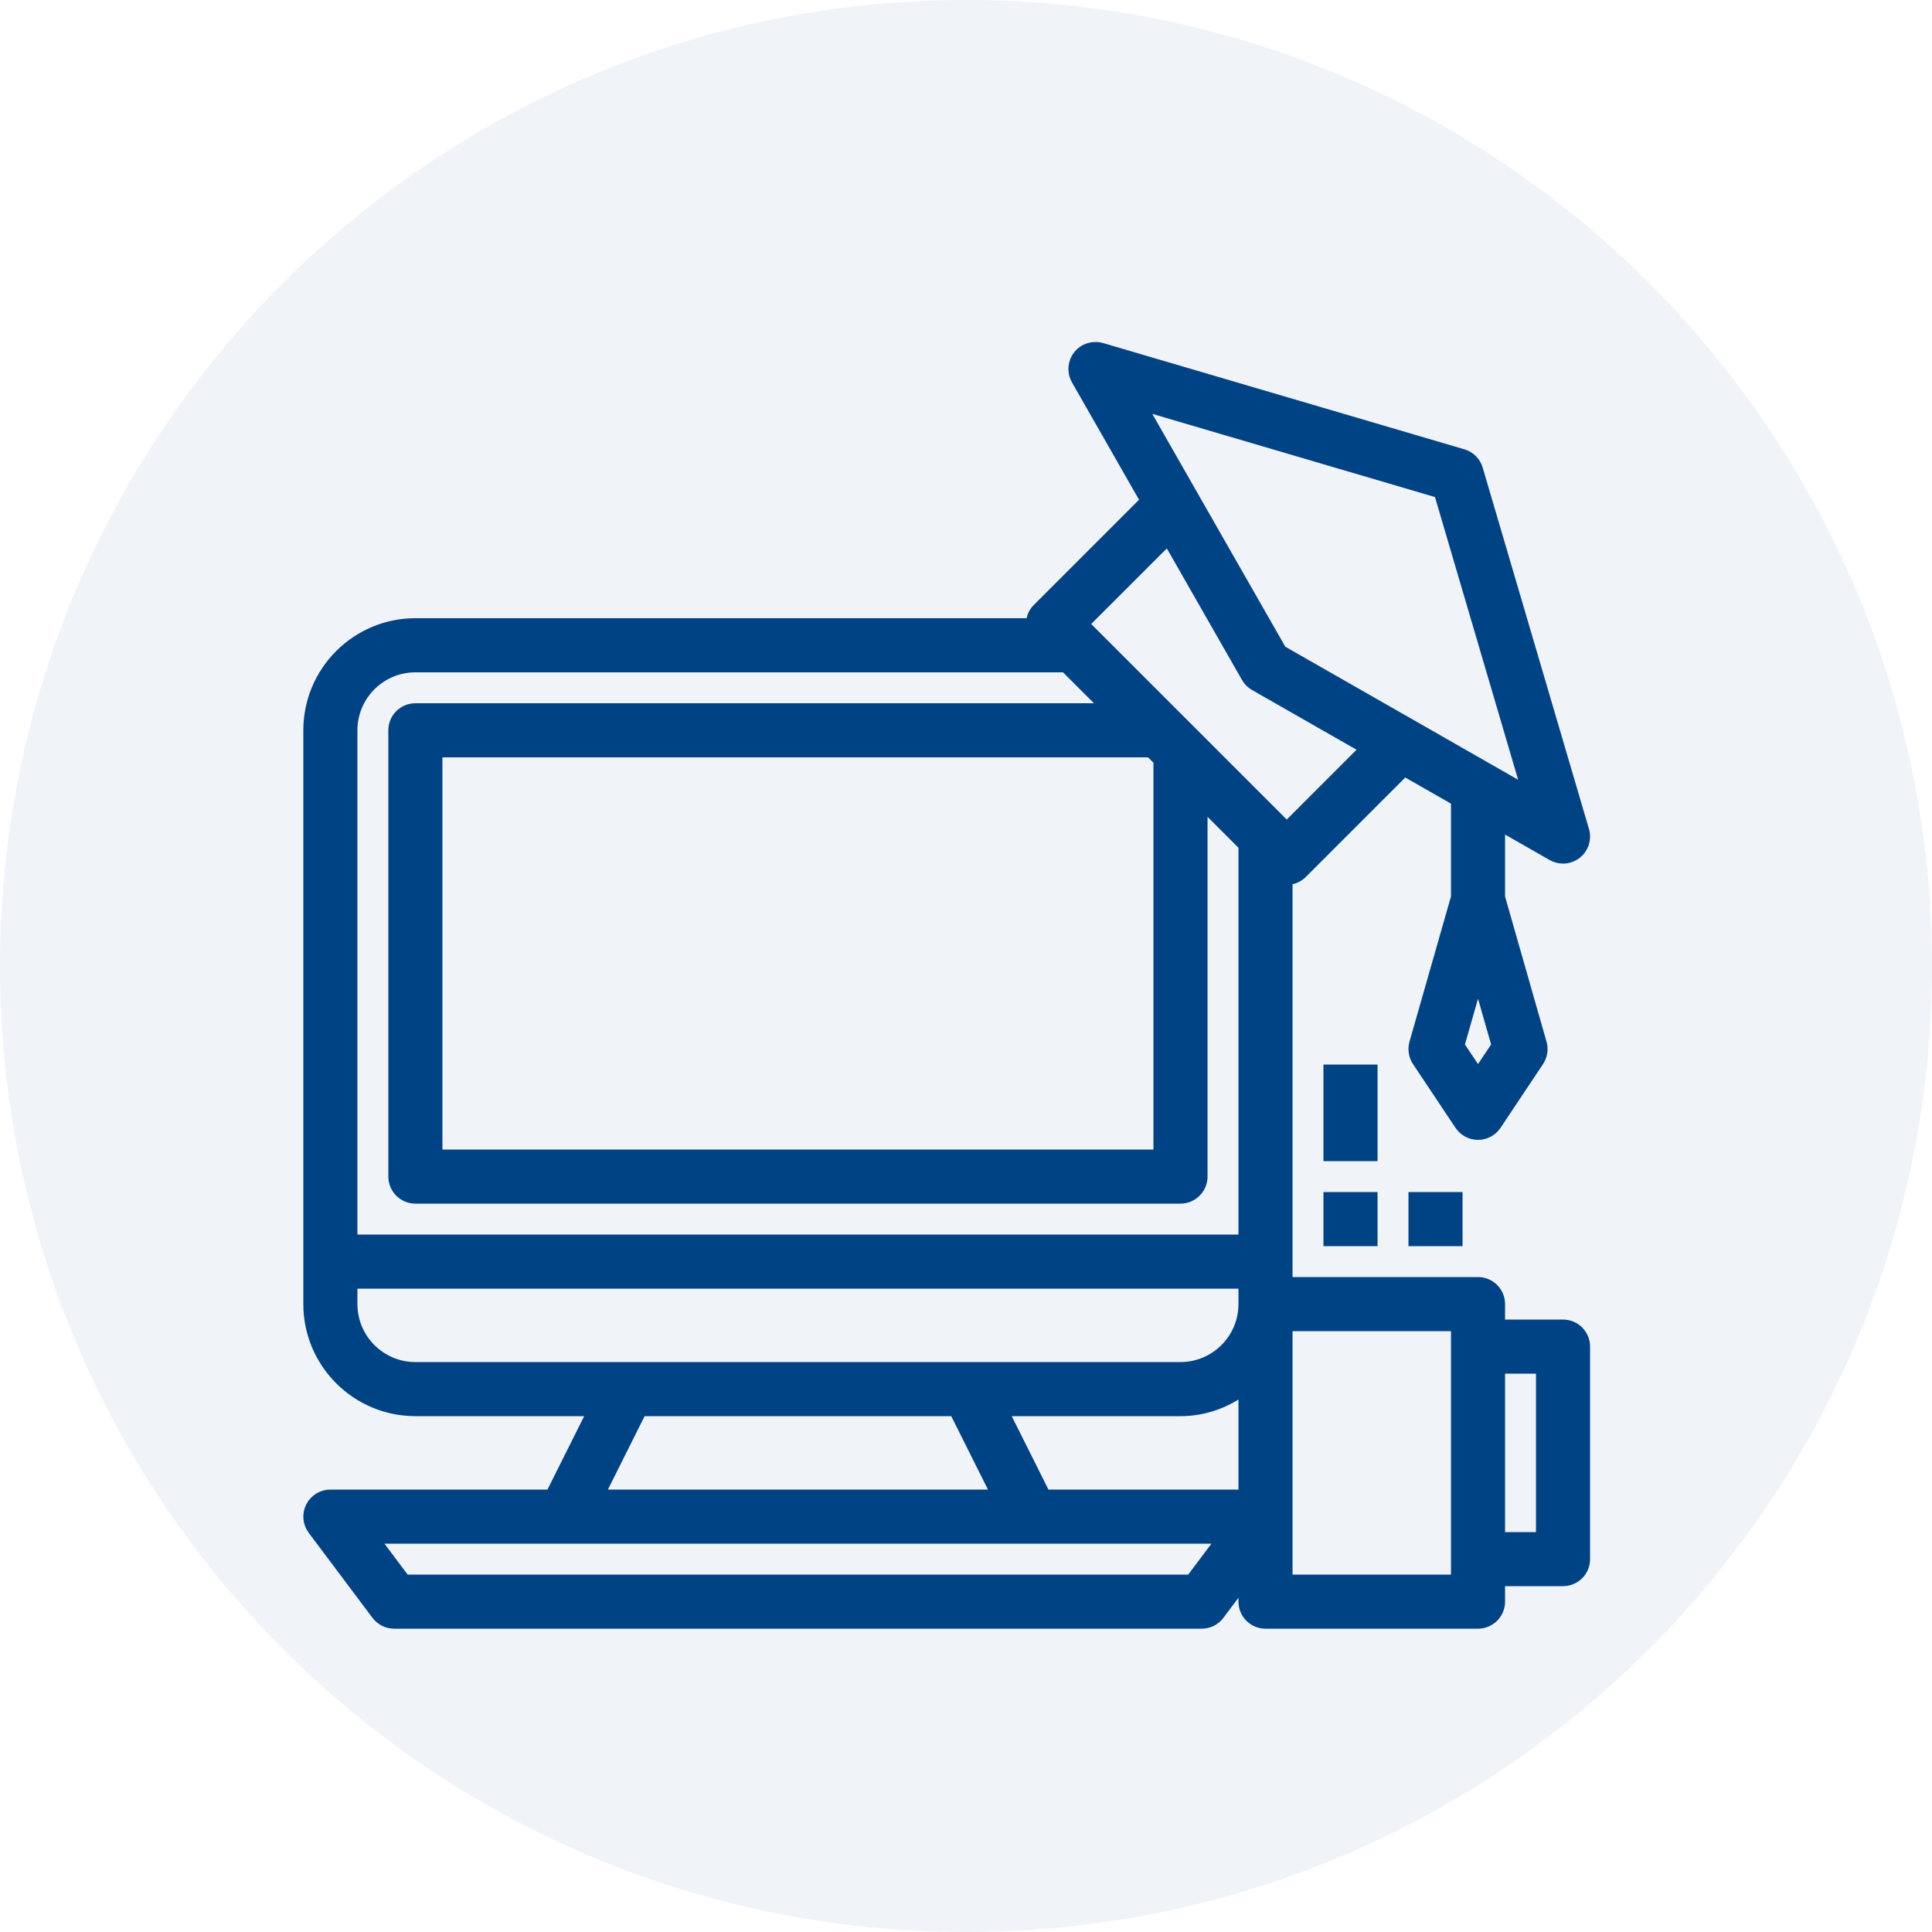
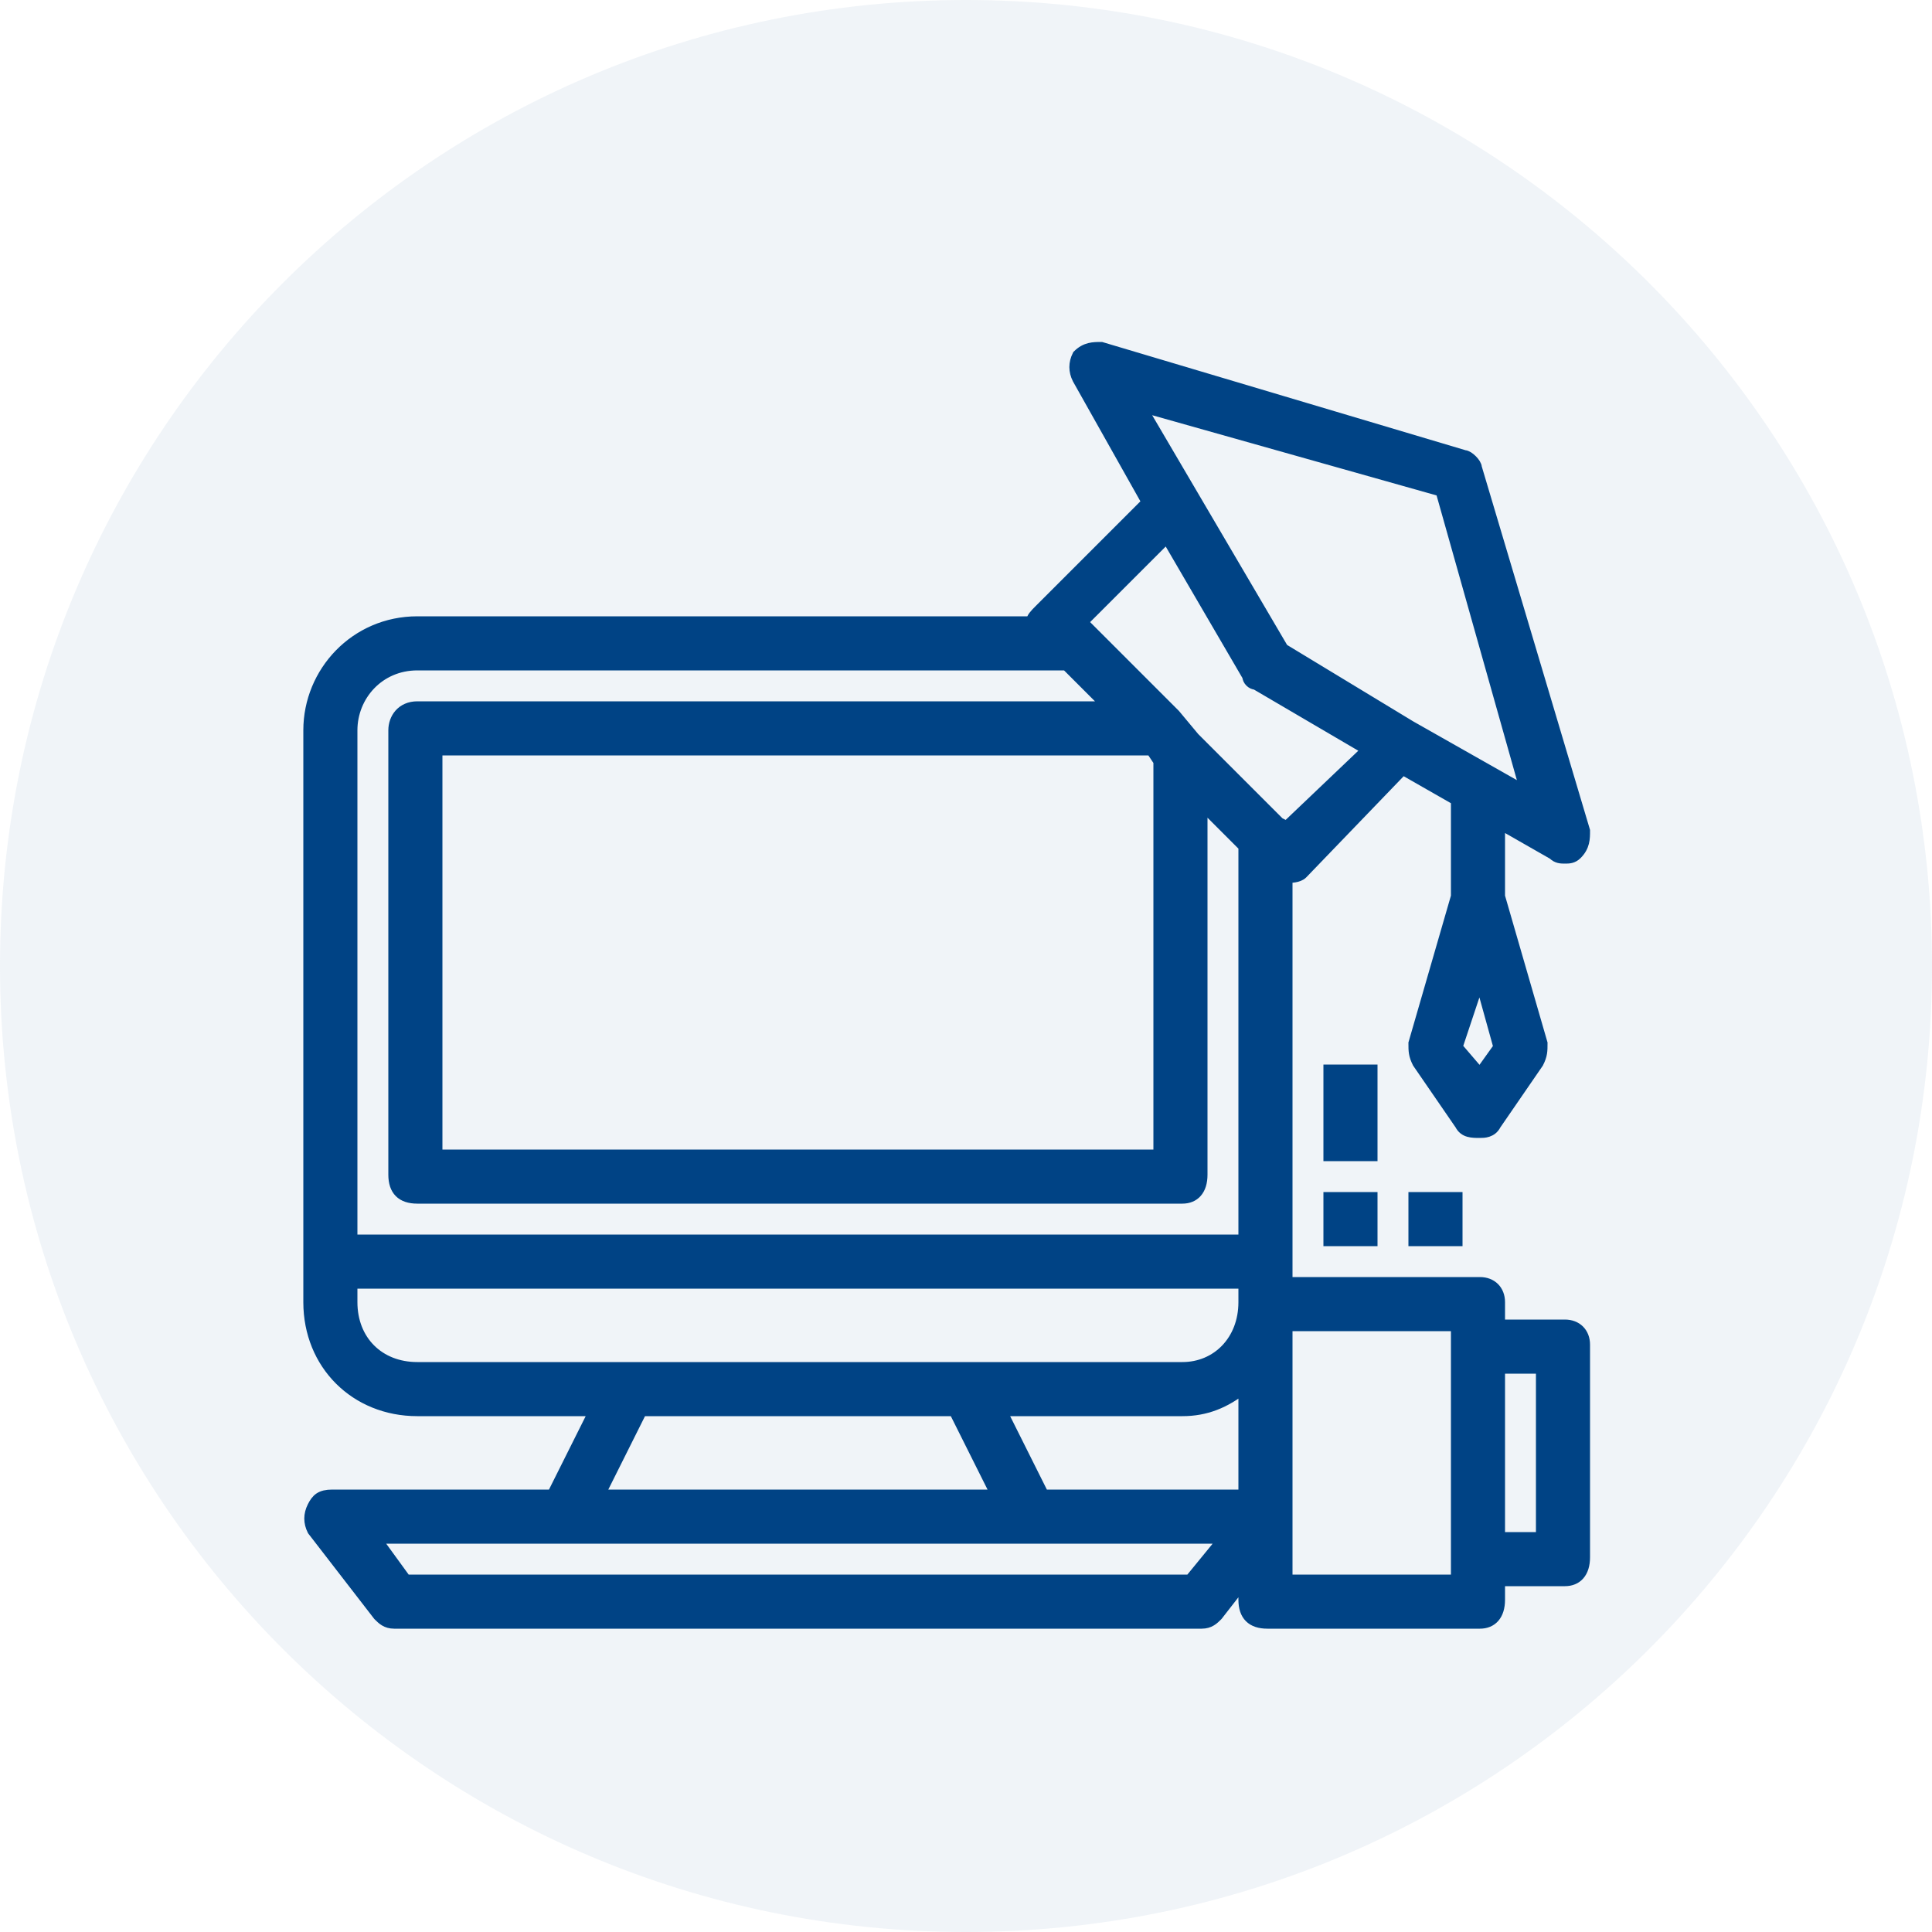
- <svg xmlns="http://www.w3.org/2000/svg" width="50px" height="50px" viewBox="0 0 50 50" version="1.1">
-   <defs />
-   <g id="About-Us" stroke="none" stroke-width="1" fill="none" fill-rule="evenodd">
-     <g id="Milestones" transform="translate(-513, -1248)">
-       <g id="Q2-2017" transform="translate(453, 859)">
-         <g id="Academy" transform="translate(60, 389)">
-           <circle id="Oval---white" fill-opacity="0.3" fill="#CBD8E6" cx="25" cy="25" r="25" />
-           <path d="M40.178,22.127 C40.263,22.176 40.357,22.2 40.451,22.2 C40.572,22.2 40.692,22.159 40.792,22.081 C40.968,21.942 41.042,21.71 40.978,21.494 L38.228,12.144 C38.176,11.965 38.035,11.825 37.856,11.772 L28.506,9.022 C28.291,8.96 28.059,9.032 27.919,9.208 C27.78,9.384 27.762,9.627 27.873,9.822 L29.665,12.958 L26.862,15.761 C26.755,15.868 26.701,16.009 26.701,16.149 L10.75,16.149 C9.234,16.149 8,17.383 8,18.9 L8,32.65 L8,33.75 C8,35.266 9.234,36.5 10.75,36.5 L15.361,36.5 L14.261,38.7 L8.55,38.7 C8.342,38.7 8.152,38.818 8.058,39.004 C7.965,39.191 7.985,39.413 8.11,39.58 L9.76,41.78 C9.864,41.919 10.027,42 10.2,42 L31.101,42 C31.274,42 31.437,41.919 31.541,41.78 L32.201,40.9 L32.201,41.45 C32.201,41.754 32.447,42 32.751,42 L38.251,42 C38.554,42 38.801,41.754 38.801,41.45 L38.801,40.9 L40.451,40.9 C40.755,40.9 41.001,40.654 41.001,40.35 L41.001,34.85 C41.001,34.546 40.755,34.3 40.451,34.3 L38.801,34.3 L38.801,33.75 C38.801,33.446 38.554,33.2 38.251,33.2 L33.301,33.2 L33.301,32.65 L33.301,22.75 C33.442,22.75 33.582,22.696 33.69,22.588 L36.343,19.935 L37.701,20.711 L37.701,23.223 L36.622,26.998 C36.578,27.154 36.604,27.32 36.693,27.455 L37.793,29.105 C37.896,29.258 38.067,29.35 38.251,29.35 C38.435,29.35 38.606,29.258 38.709,29.105 L39.809,27.455 C39.898,27.321 39.924,27.154 39.879,26.998 L38.801,23.223 L38.801,21.34 L40.178,22.127 Z M38.251,27.808 L37.749,27.056 L38.251,25.302 L38.753,27.056 L38.251,27.808 Z M37.258,12.743 L39.538,20.495 L36.524,18.772 C36.524,18.772 36.524,18.772 36.524,18.772 L33.154,16.847 L29.506,10.462 L37.258,12.743 Z M10.75,17.25 L27.573,17.25 L28.673,18.35 L10.75,18.35 C10.447,18.35 10.2,18.596 10.2,18.9 L10.2,30.45 C10.2,30.753 10.447,31 10.75,31 L30.551,31 C30.854,31 31.101,30.753 31.101,30.45 L31.101,20.777 L32.201,21.877 L32.201,32.1 L9.1,32.1 L9.1,18.9 C9.1,17.99 9.841,17.25 10.75,17.25 Z M30.001,19.677 L30.001,29.9 L11.3,29.9 L11.3,19.45 L29.773,19.45 L30.001,19.677 Z M9.1,33.75 L9.1,33.2 L32.201,33.2 L32.201,33.75 C32.201,34.66 31.46,35.4 30.551,35.4 L25.051,35.4 L16.25,35.4 L10.75,35.4 C9.841,35.4 9.1,34.66 9.1,33.75 Z M16.59,36.5 L24.711,36.5 L25.811,38.7 L15.49,38.7 L16.59,36.5 Z M30.826,40.9 L10.475,40.9 L9.65,39.8 L14.6,39.8 L26.701,39.8 L31.651,39.8 L30.826,40.9 Z M27.041,38.7 L25.941,36.5 L30.551,36.5 C31.172,36.5 31.74,36.285 32.201,35.936 L32.201,38.7 L27.041,38.7 Z M39.901,35.4 L39.901,39.8 L38.801,39.8 L38.801,35.4 L39.901,35.4 Z M37.701,34.85 L37.701,40.35 L37.701,40.9 L33.301,40.9 L33.301,34.3 L37.701,34.3 L37.701,34.85 Z M33.301,21.422 L33.14,21.261 L30.94,19.061 L30.39,18.511 L28.19,16.311 L28.028,16.149 L30.23,13.948 L32.273,17.523 C32.321,17.608 32.392,17.679 32.477,17.727 L35.352,19.37 L33.301,21.422 Z M36.601,31 L37.701,31 L37.701,32.1 L36.601,32.1 L36.601,31 Z M34.401,31 L35.501,31 L35.501,32.1 L34.401,32.1 L34.401,31 Z M34.401,27.7 L35.501,27.7 L35.501,29.9 L34.401,29.9 L34.401,27.7 Z" id="Shape" stroke="#004385" stroke-width="0.3" fill="#004385" fill-rule="nonzero" />
-         </g>
-       </g>
-     </g>
+ <svg xmlns="http://www.w3.org/2000/svg" width="50" height="50" viewBox="0 0 50 50">
+   <g fill="none">
+     <circle cx="25" cy="25" r="25" style="fill-opacity:0.3;fill:#CBD8E6" />
+     <path d="M40.2 22.1C40.3 22.2 40.4 22.2 40.5 22.2 40.6 22.2 40.7 22.2 40.8 22.1 41 21.9 41 21.7 41 21.5L38.2 12.1C38.2 12 38 11.8 37.9 11.8L28.5 9C28.3 9 28.1 9 27.9 9.2 27.8 9.4 27.8 9.6 27.9 9.8L29.7 13 26.9 15.8C26.8 15.9 26.7 16 26.7 16.1L10.8 16.1C9.2 16.1 8 17.4 8 18.9L8 32.6 8 33.7C8 35.3 9.2 36.5 10.8 36.5L15.4 36.5 14.3 38.7 8.6 38.7C8.3 38.7 8.2 38.8 8.1 39 8 39.2 8 39.4 8.1 39.6L9.8 41.8C9.9 41.9 10 42 10.2 42L31.1 42C31.3 42 31.4 41.9 31.5 41.8L32.2 40.9 32.2 41.4C32.2 41.8 32.4 42 32.8 42L38.3 42C38.6 42 38.8 41.8 38.8 41.4L38.8 40.9 40.5 40.9C40.8 40.9 41 40.7 41 40.3L41 34.8C41 34.5 40.8 34.3 40.5 34.3L38.8 34.3 38.8 33.7C38.8 33.4 38.6 33.2 38.3 33.2L33.3 33.2 33.3 32.6 33.3 22.7C33.4 22.7 33.6 22.7 33.7 22.6L36.3 19.9 37.7 20.7 37.7 23.2 36.6 27C36.6 27.2 36.6 27.3 36.7 27.5L37.8 29.1C37.9 29.3 38.1 29.3 38.3 29.3 38.4 29.3 38.6 29.3 38.7 29.1L39.8 27.5C39.9 27.3 39.9 27.2 39.9 27L38.8 23.2 38.8 21.3 40.2 22.1ZM38.3 27.8L37.7 27.1 38.3 25.3 38.8 27.1 38.3 27.8ZM37.3 12.7L39.5 20.5 36.5 18.8C36.5 18.8 36.5 18.8 36.5 18.8L33.2 16.8 29.5 10.5 37.3 12.7ZM10.8 17.2L27.6 17.2 28.7 18.3 10.8 18.3C10.4 18.3 10.2 18.6 10.2 18.9L10.2 30.4C10.2 30.8 10.4 31 10.8 31L30.6 31C30.9 31 31.1 30.8 31.1 30.4L31.1 20.8 32.2 21.9 32.2 32.1 9.1 32.1 9.1 18.9C9.1 18 9.8 17.2 10.8 17.2ZM30 19.7L30 29.9 11.3 29.9 11.3 19.4 29.8 19.4 30 19.7ZM9.1 33.7L9.1 33.2 32.2 33.2 32.2 33.7C32.2 34.7 31.5 35.4 30.6 35.4L25.1 35.4 16.3 35.4 10.8 35.4C9.8 35.4 9.1 34.7 9.1 33.7ZM16.6 36.5L24.7 36.5 25.8 38.7 15.5 38.7 16.6 36.5ZM30.8 40.9L10.5 40.9 9.7 39.8 14.6 39.8 26.7 39.8 31.7 39.8 30.8 40.9ZM27 38.7L25.9 36.5 30.6 36.5C31.2 36.5 31.7 36.3 32.2 35.9L32.2 38.7 27 38.7ZM39.9 35.4L39.9 39.8 38.8 39.8 38.8 35.4 39.9 35.4ZM37.7 34.8L37.7 40.3 37.7 40.9 33.3 40.9 33.3 34.3 37.7 34.3 37.7 34.8ZM33.3 21.4L33.1 21.3 30.9 19.1 30.4 18.5 28.2 16.3 28 16.1 30.2 13.9 32.3 17.5C32.3 17.6 32.4 17.7 32.5 17.7L35.4 19.4 33.3 21.4ZM36.6 31L37.7 31 37.7 32.1 36.6 32.1 36.6 31ZM34.4 31L35.5 31 35.5 32.1 34.4 32.1 34.4 31ZM34.4 27.7L35.5 27.7 35.5 29.9 34.4 29.9 34.4 27.7Z" style="fill:#004385;stroke-width:0.3;stroke:#004385" />
  </g>
</svg>
